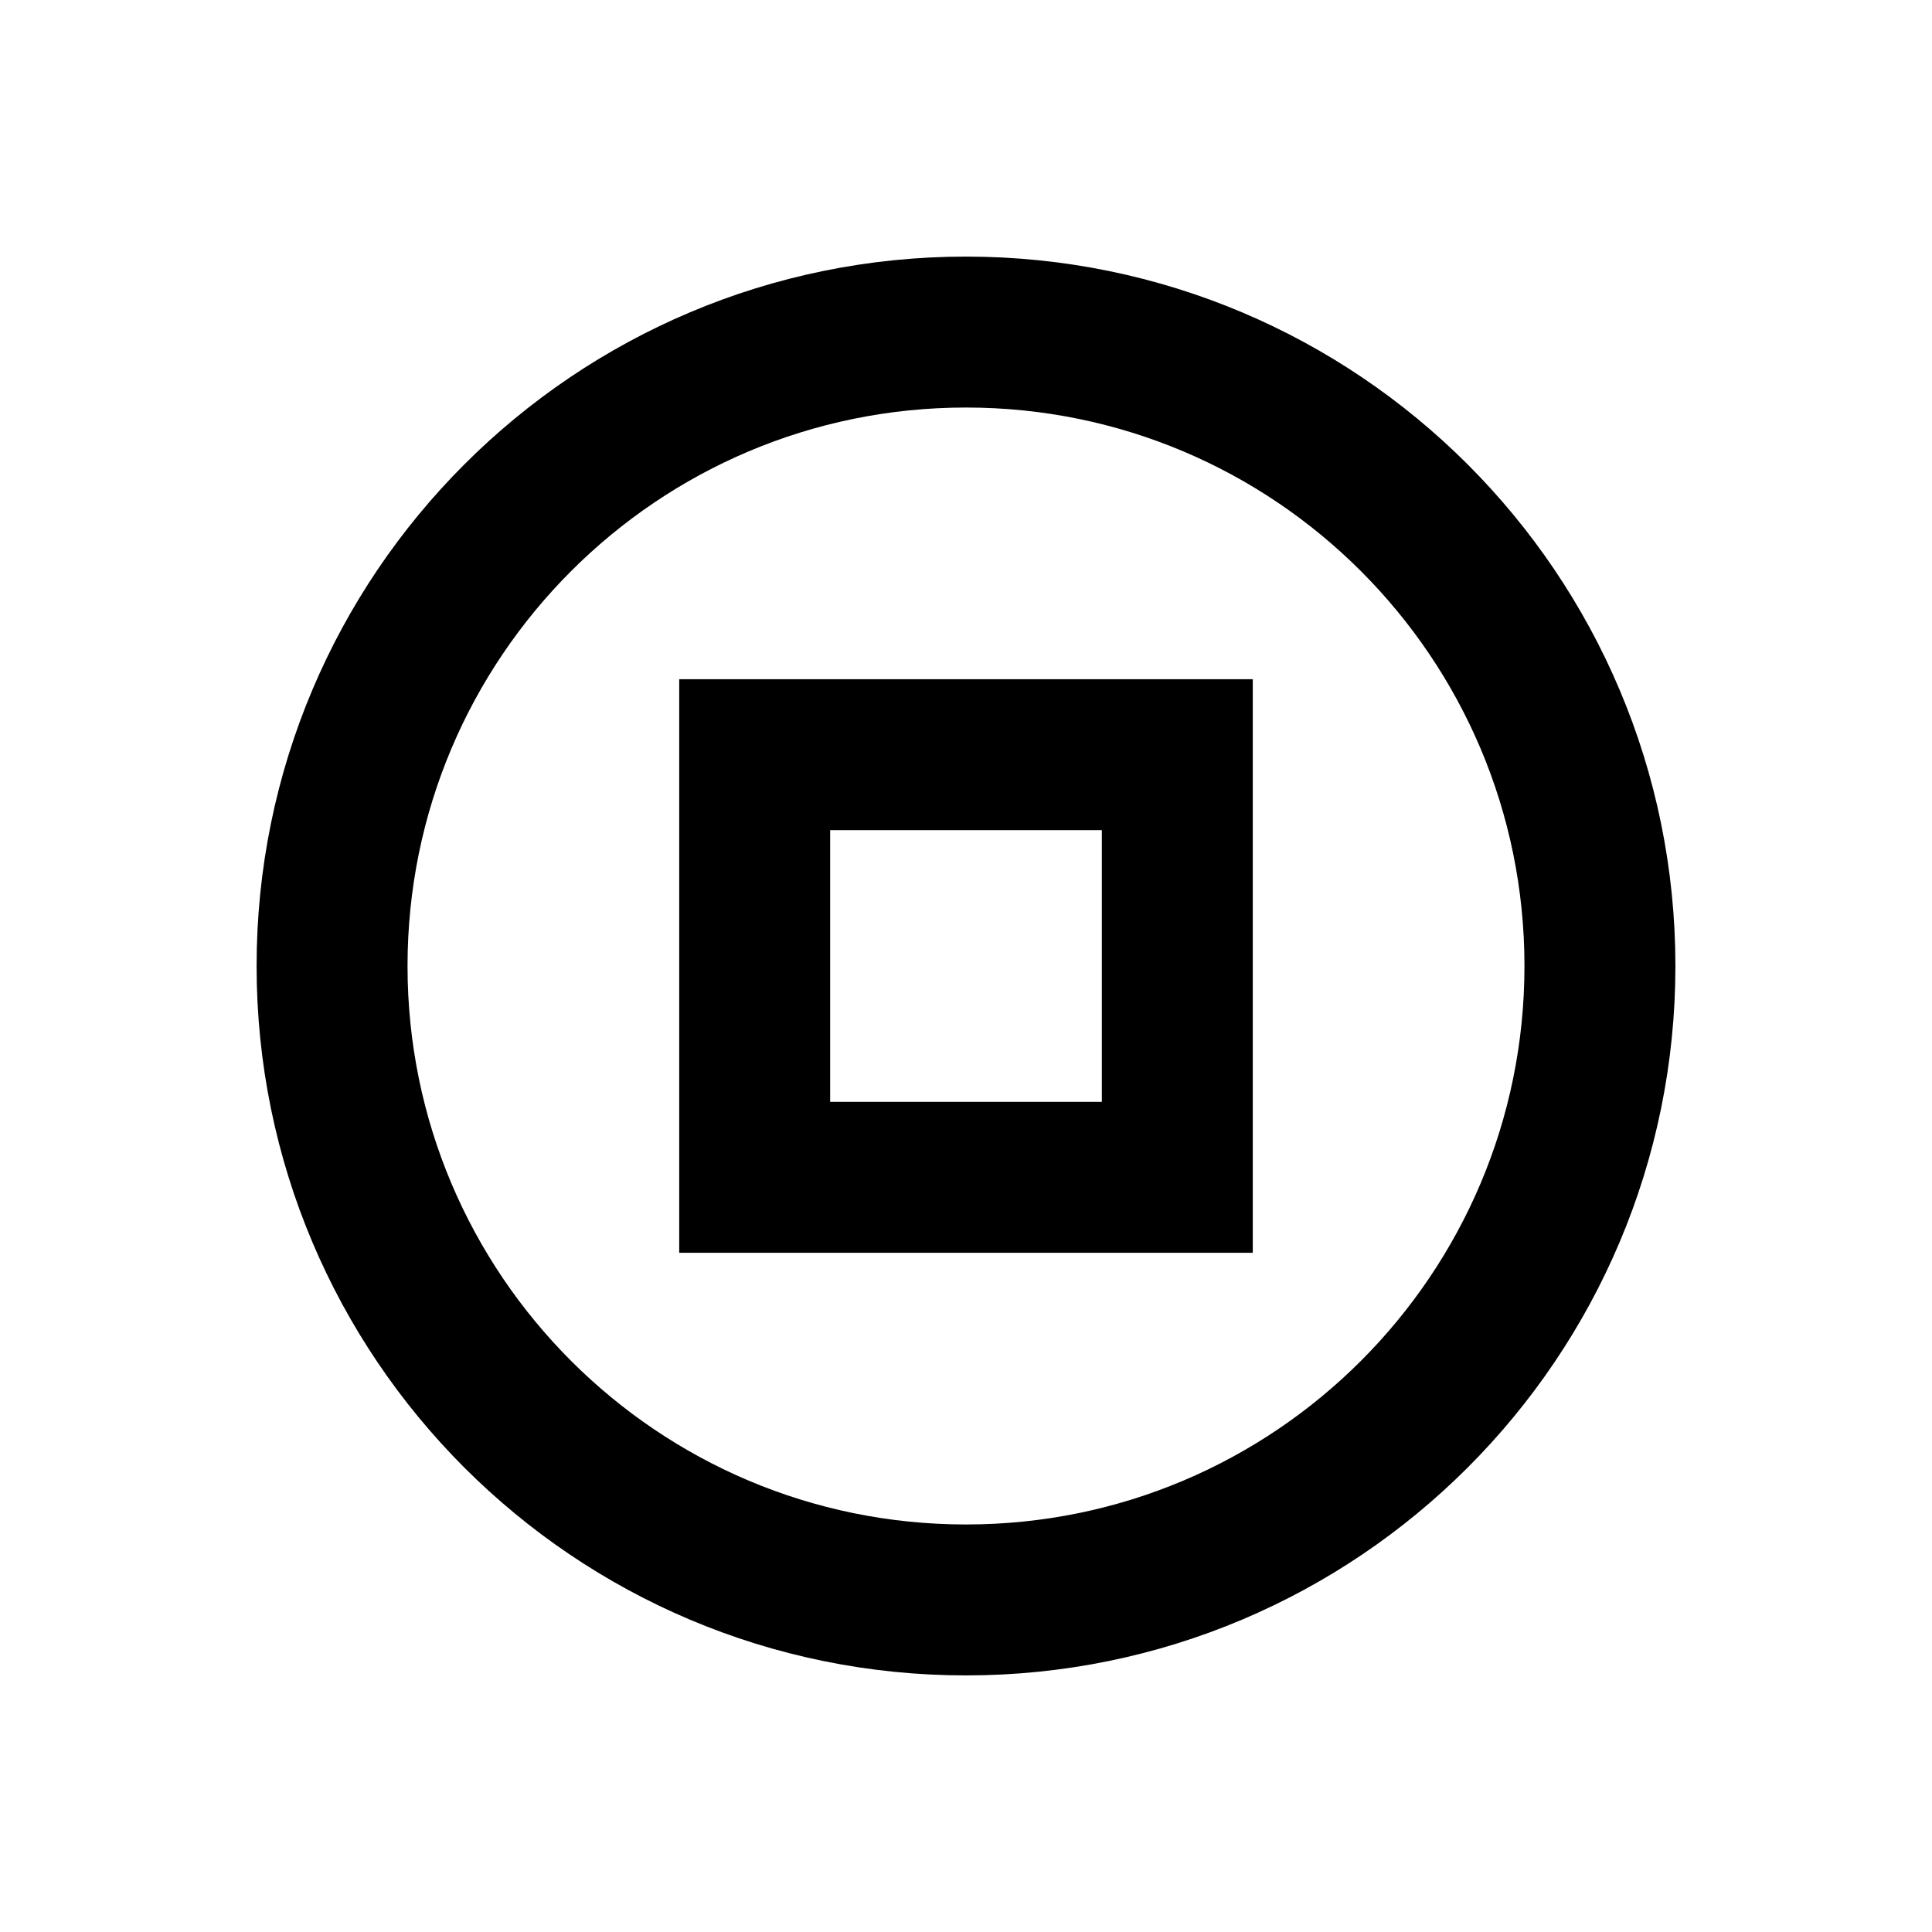
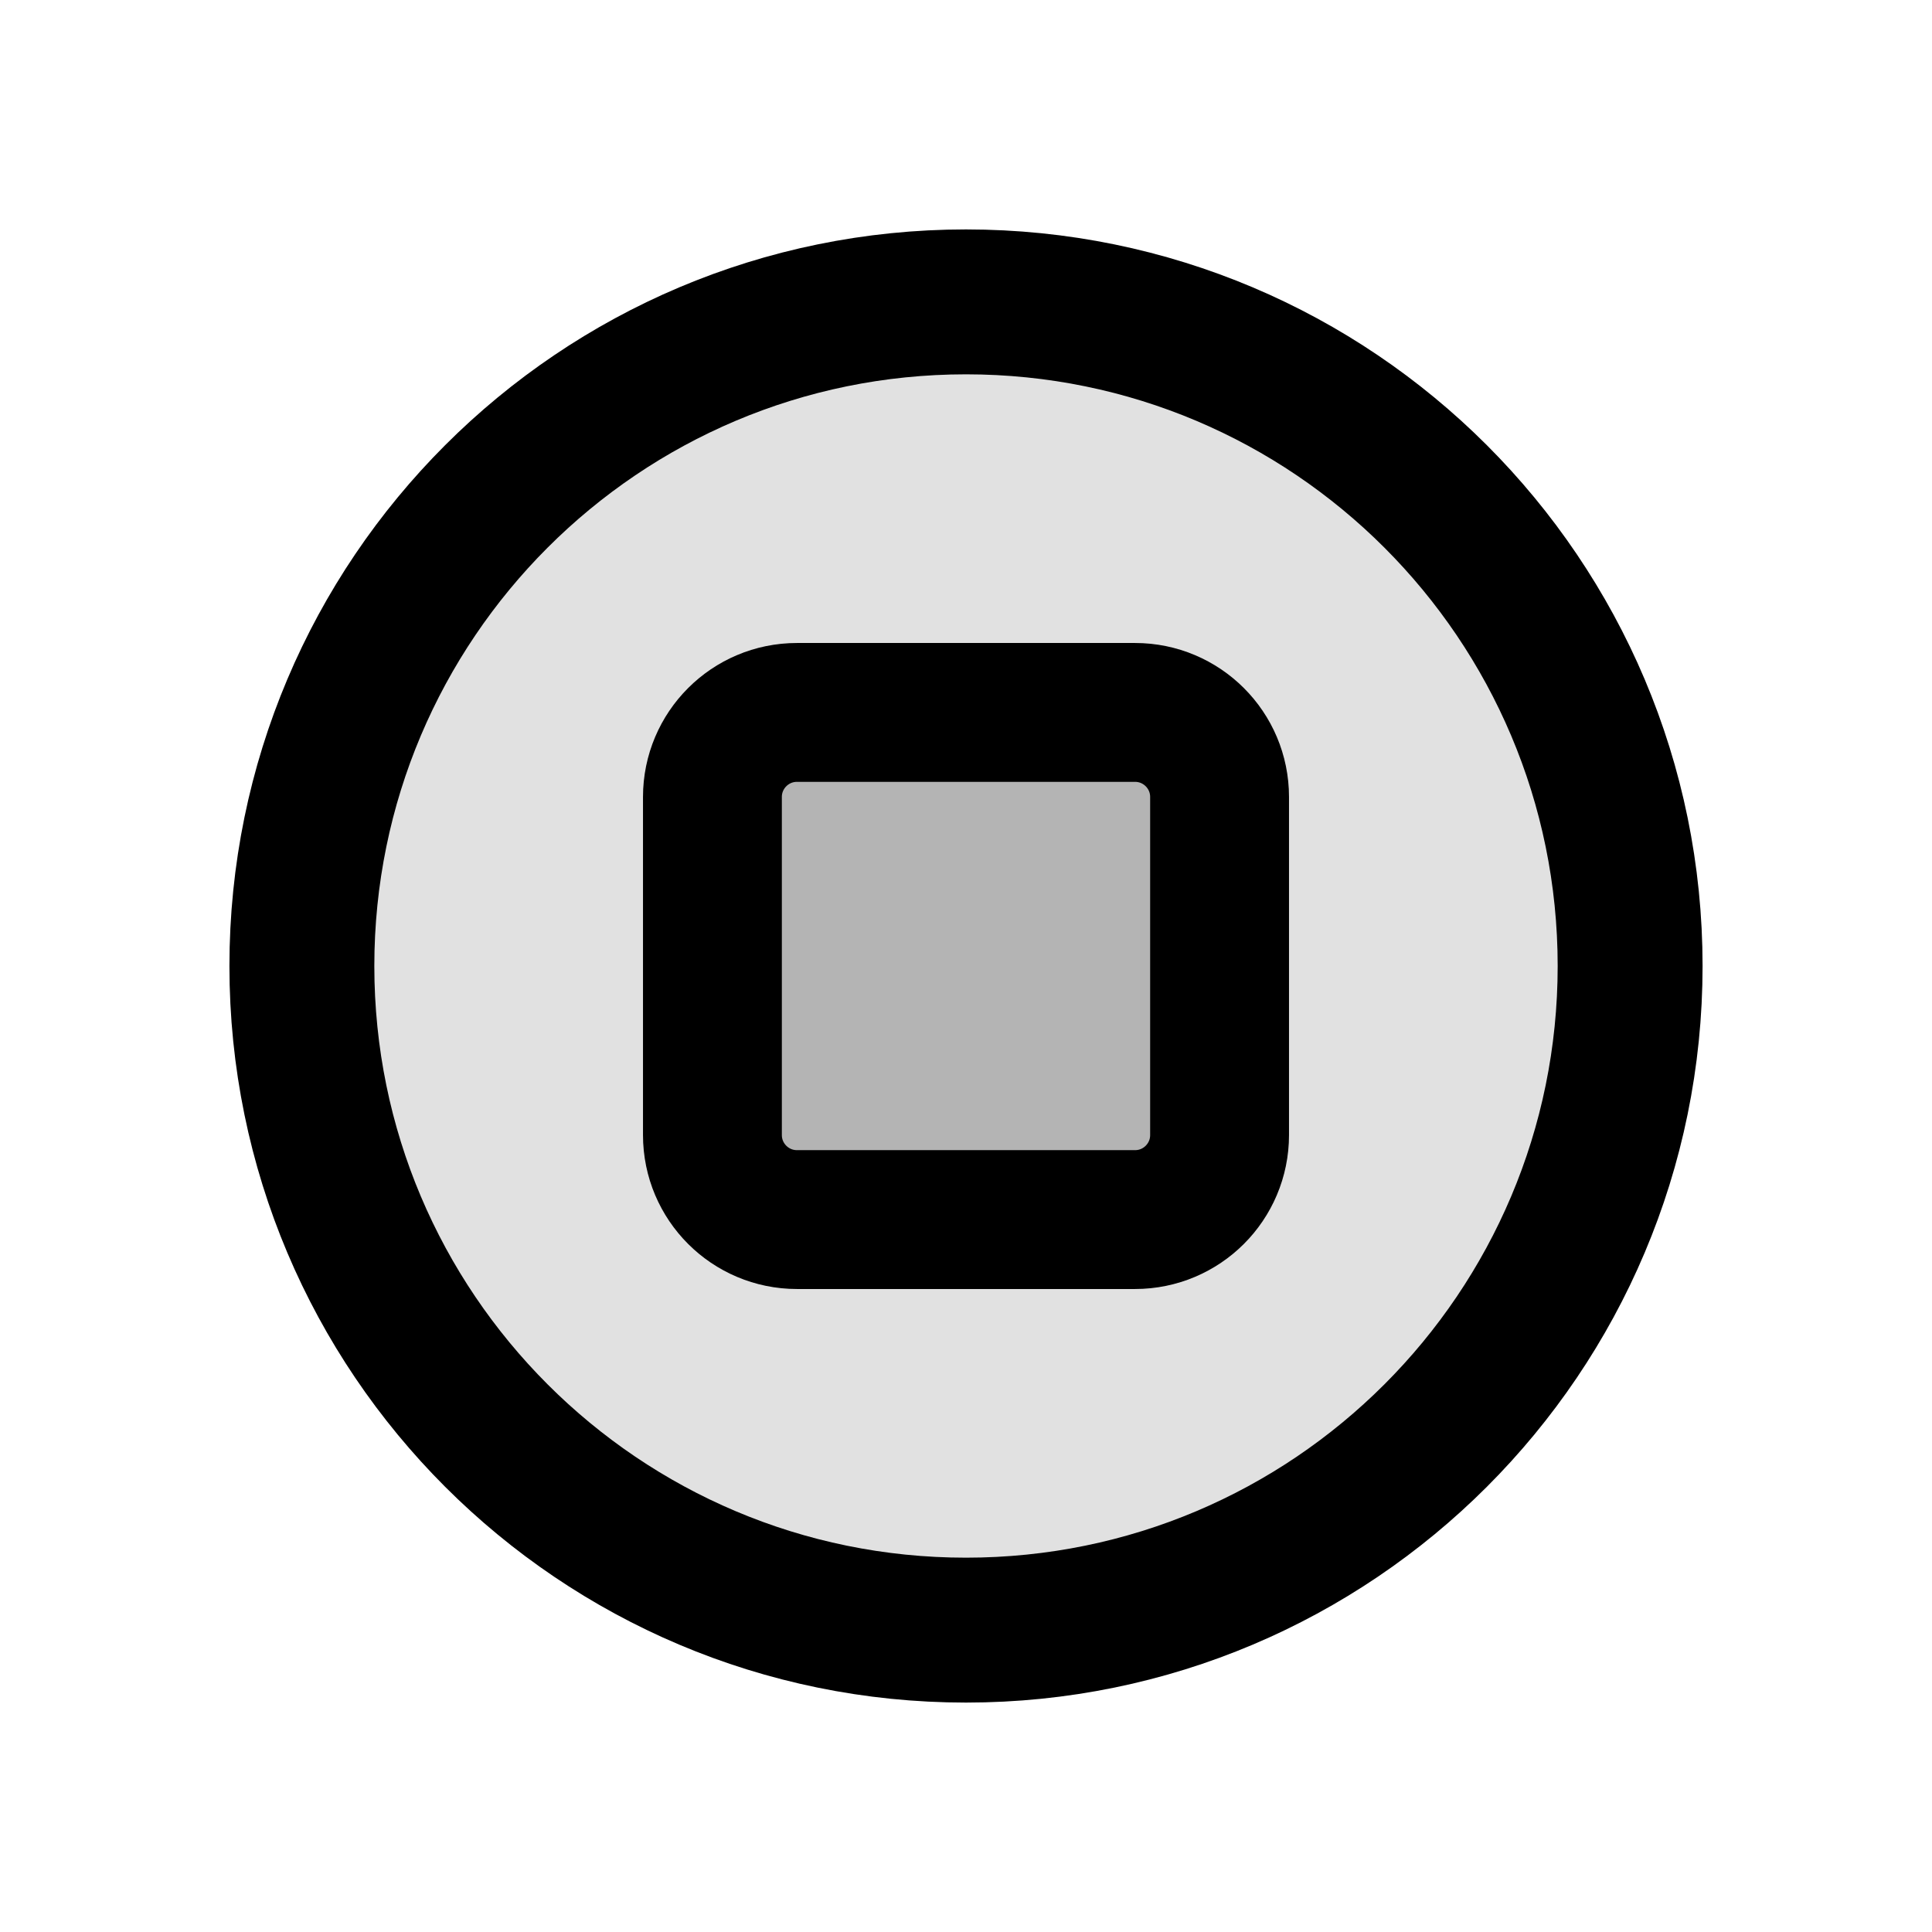
<svg xmlns="http://www.w3.org/2000/svg" viewBox="0 0 16 16" fill="none">
-   <circle cx="8" cy="8" r="5.25" stroke="currentColor" stroke-width="1.25" />
-   <rect x="6.25" y="6.25" width="3.5" height="3.5" stroke="currentColor" stroke-width="1.25" />
+   <circle cx="8" cy="8" r="5.5" fill="currentColor" opacity="0.12" />
+   <rect x="5.9" y="5.9" width="4.2" height="4.2" rx="0.7" fill="currentColor" opacity="0.2" />
+   <circle cx="8" cy="8" r="5.5" stroke="currentColor" stroke-width="1.2" />
+   <rect x="5.9" y="5.9" width="4.2" height="4.2" rx="0.7" stroke="currentColor" stroke-width="1.15" />
</svg>
